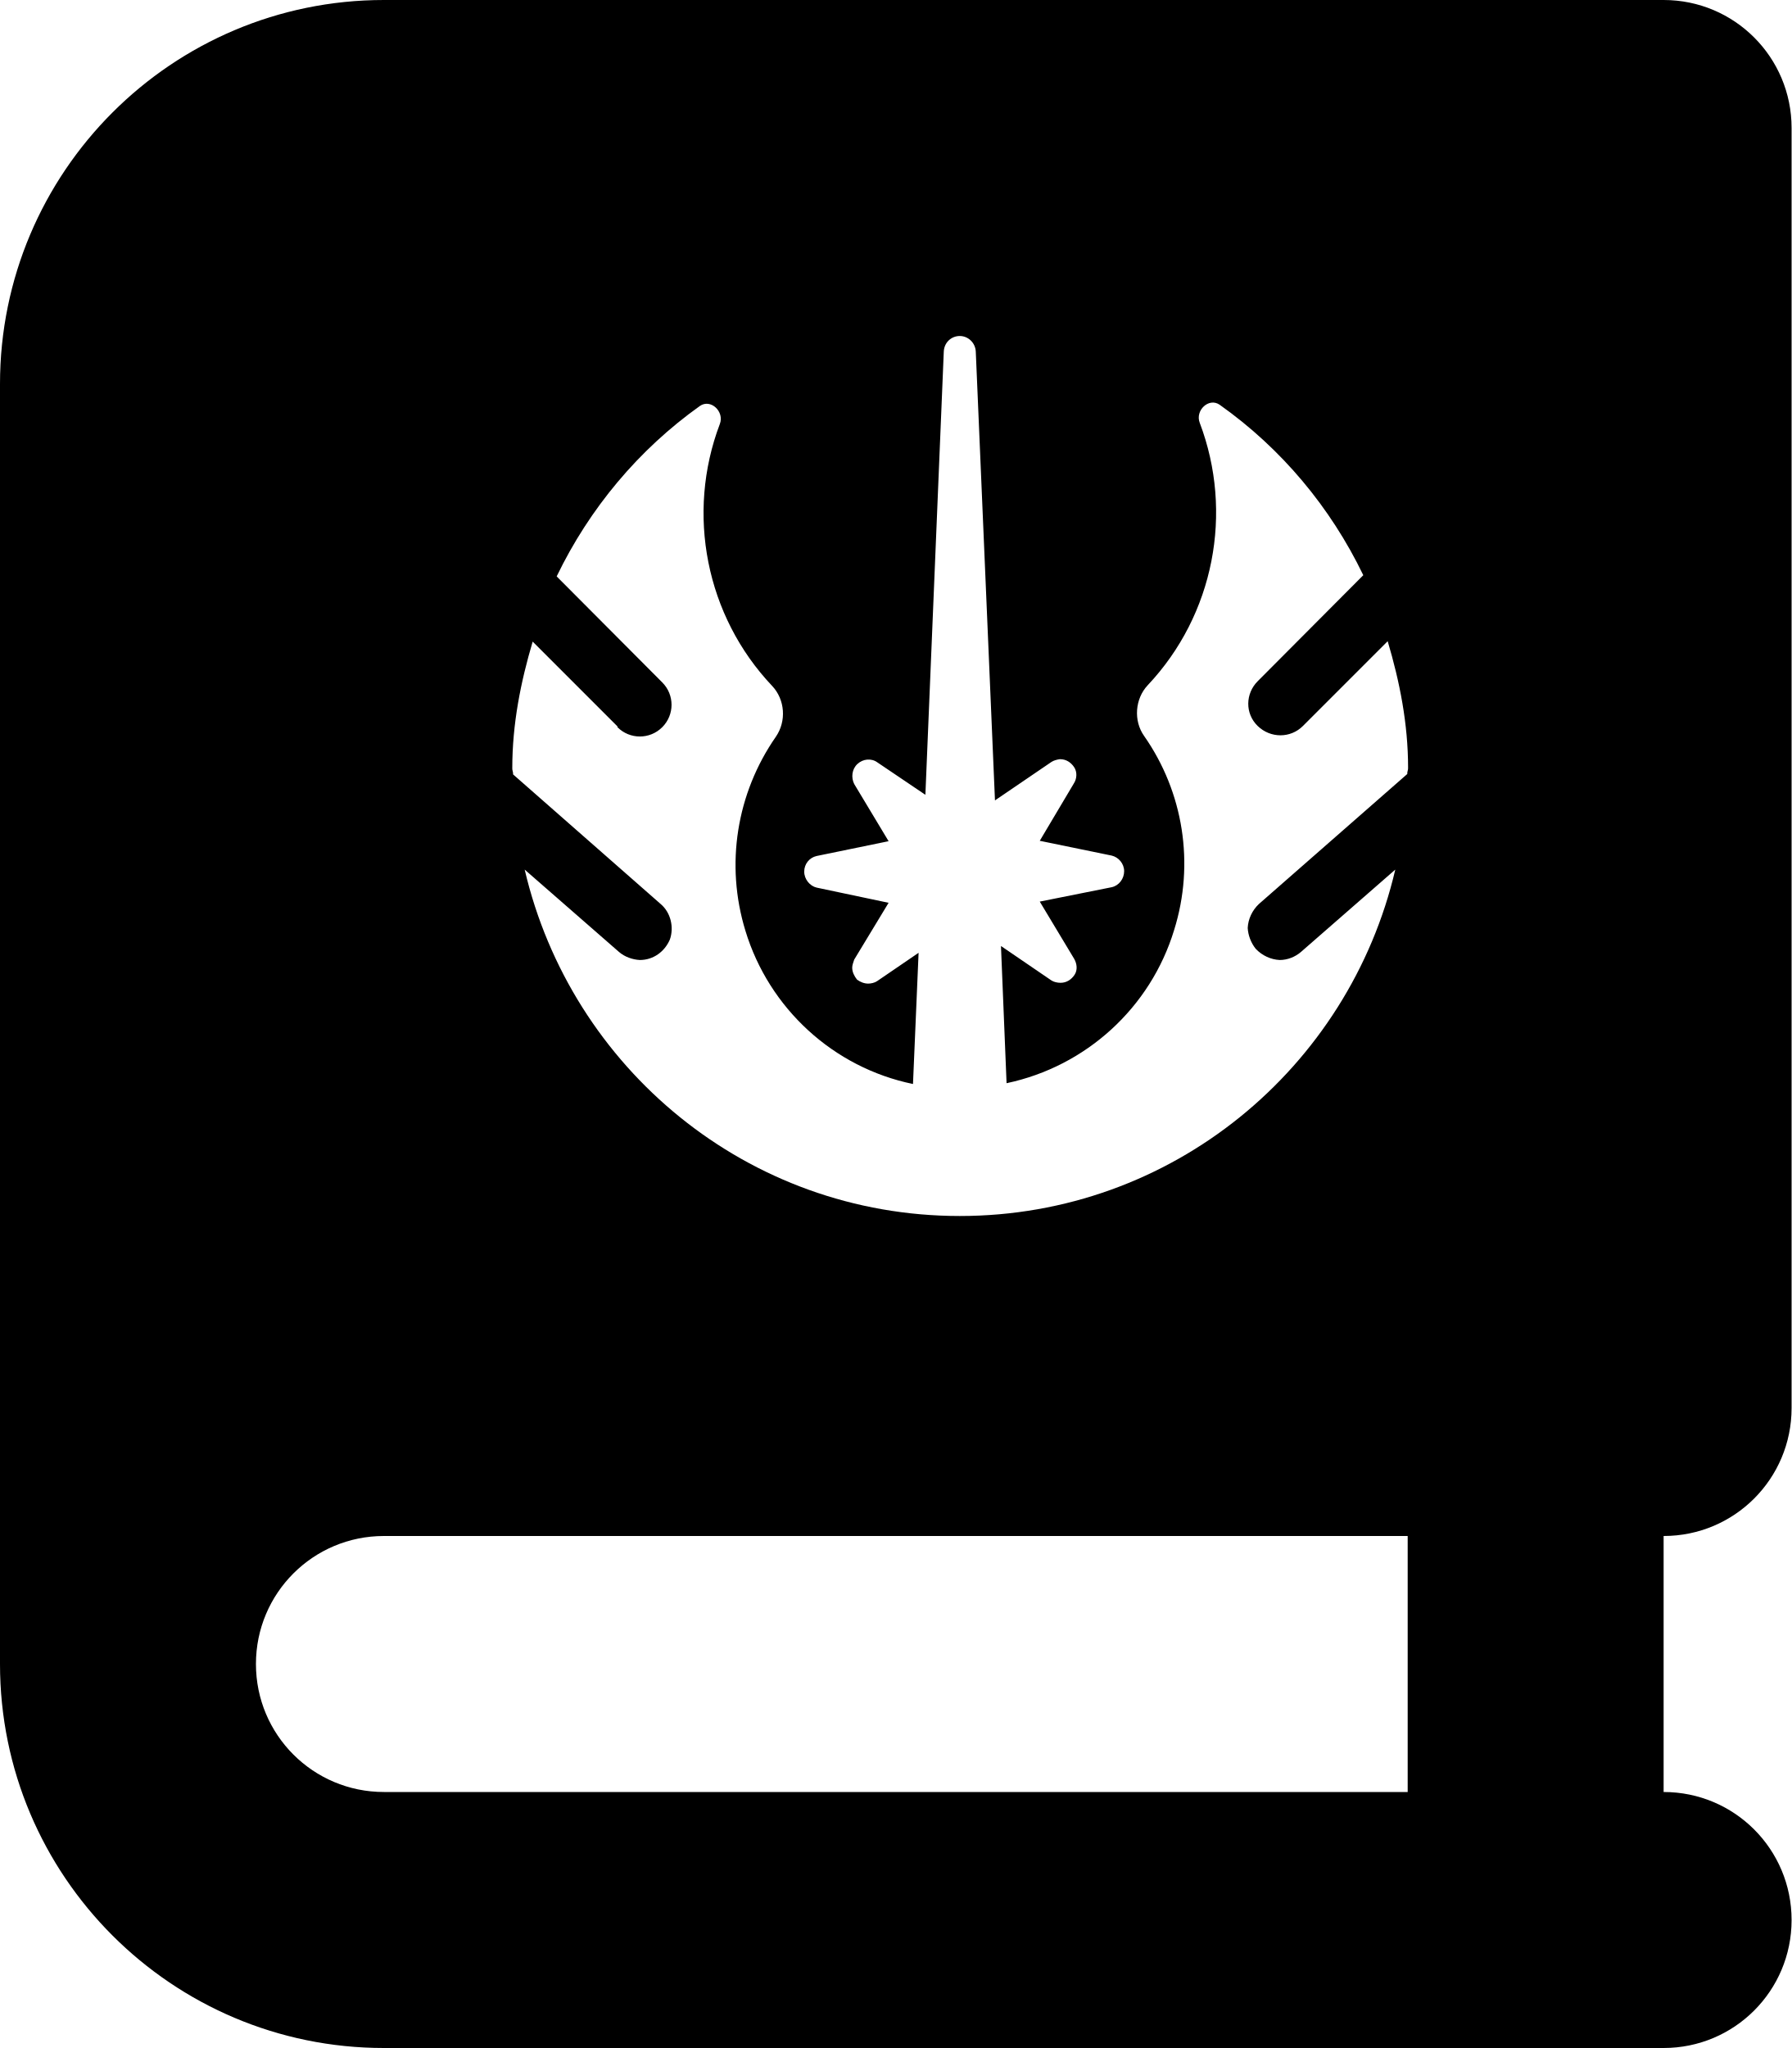
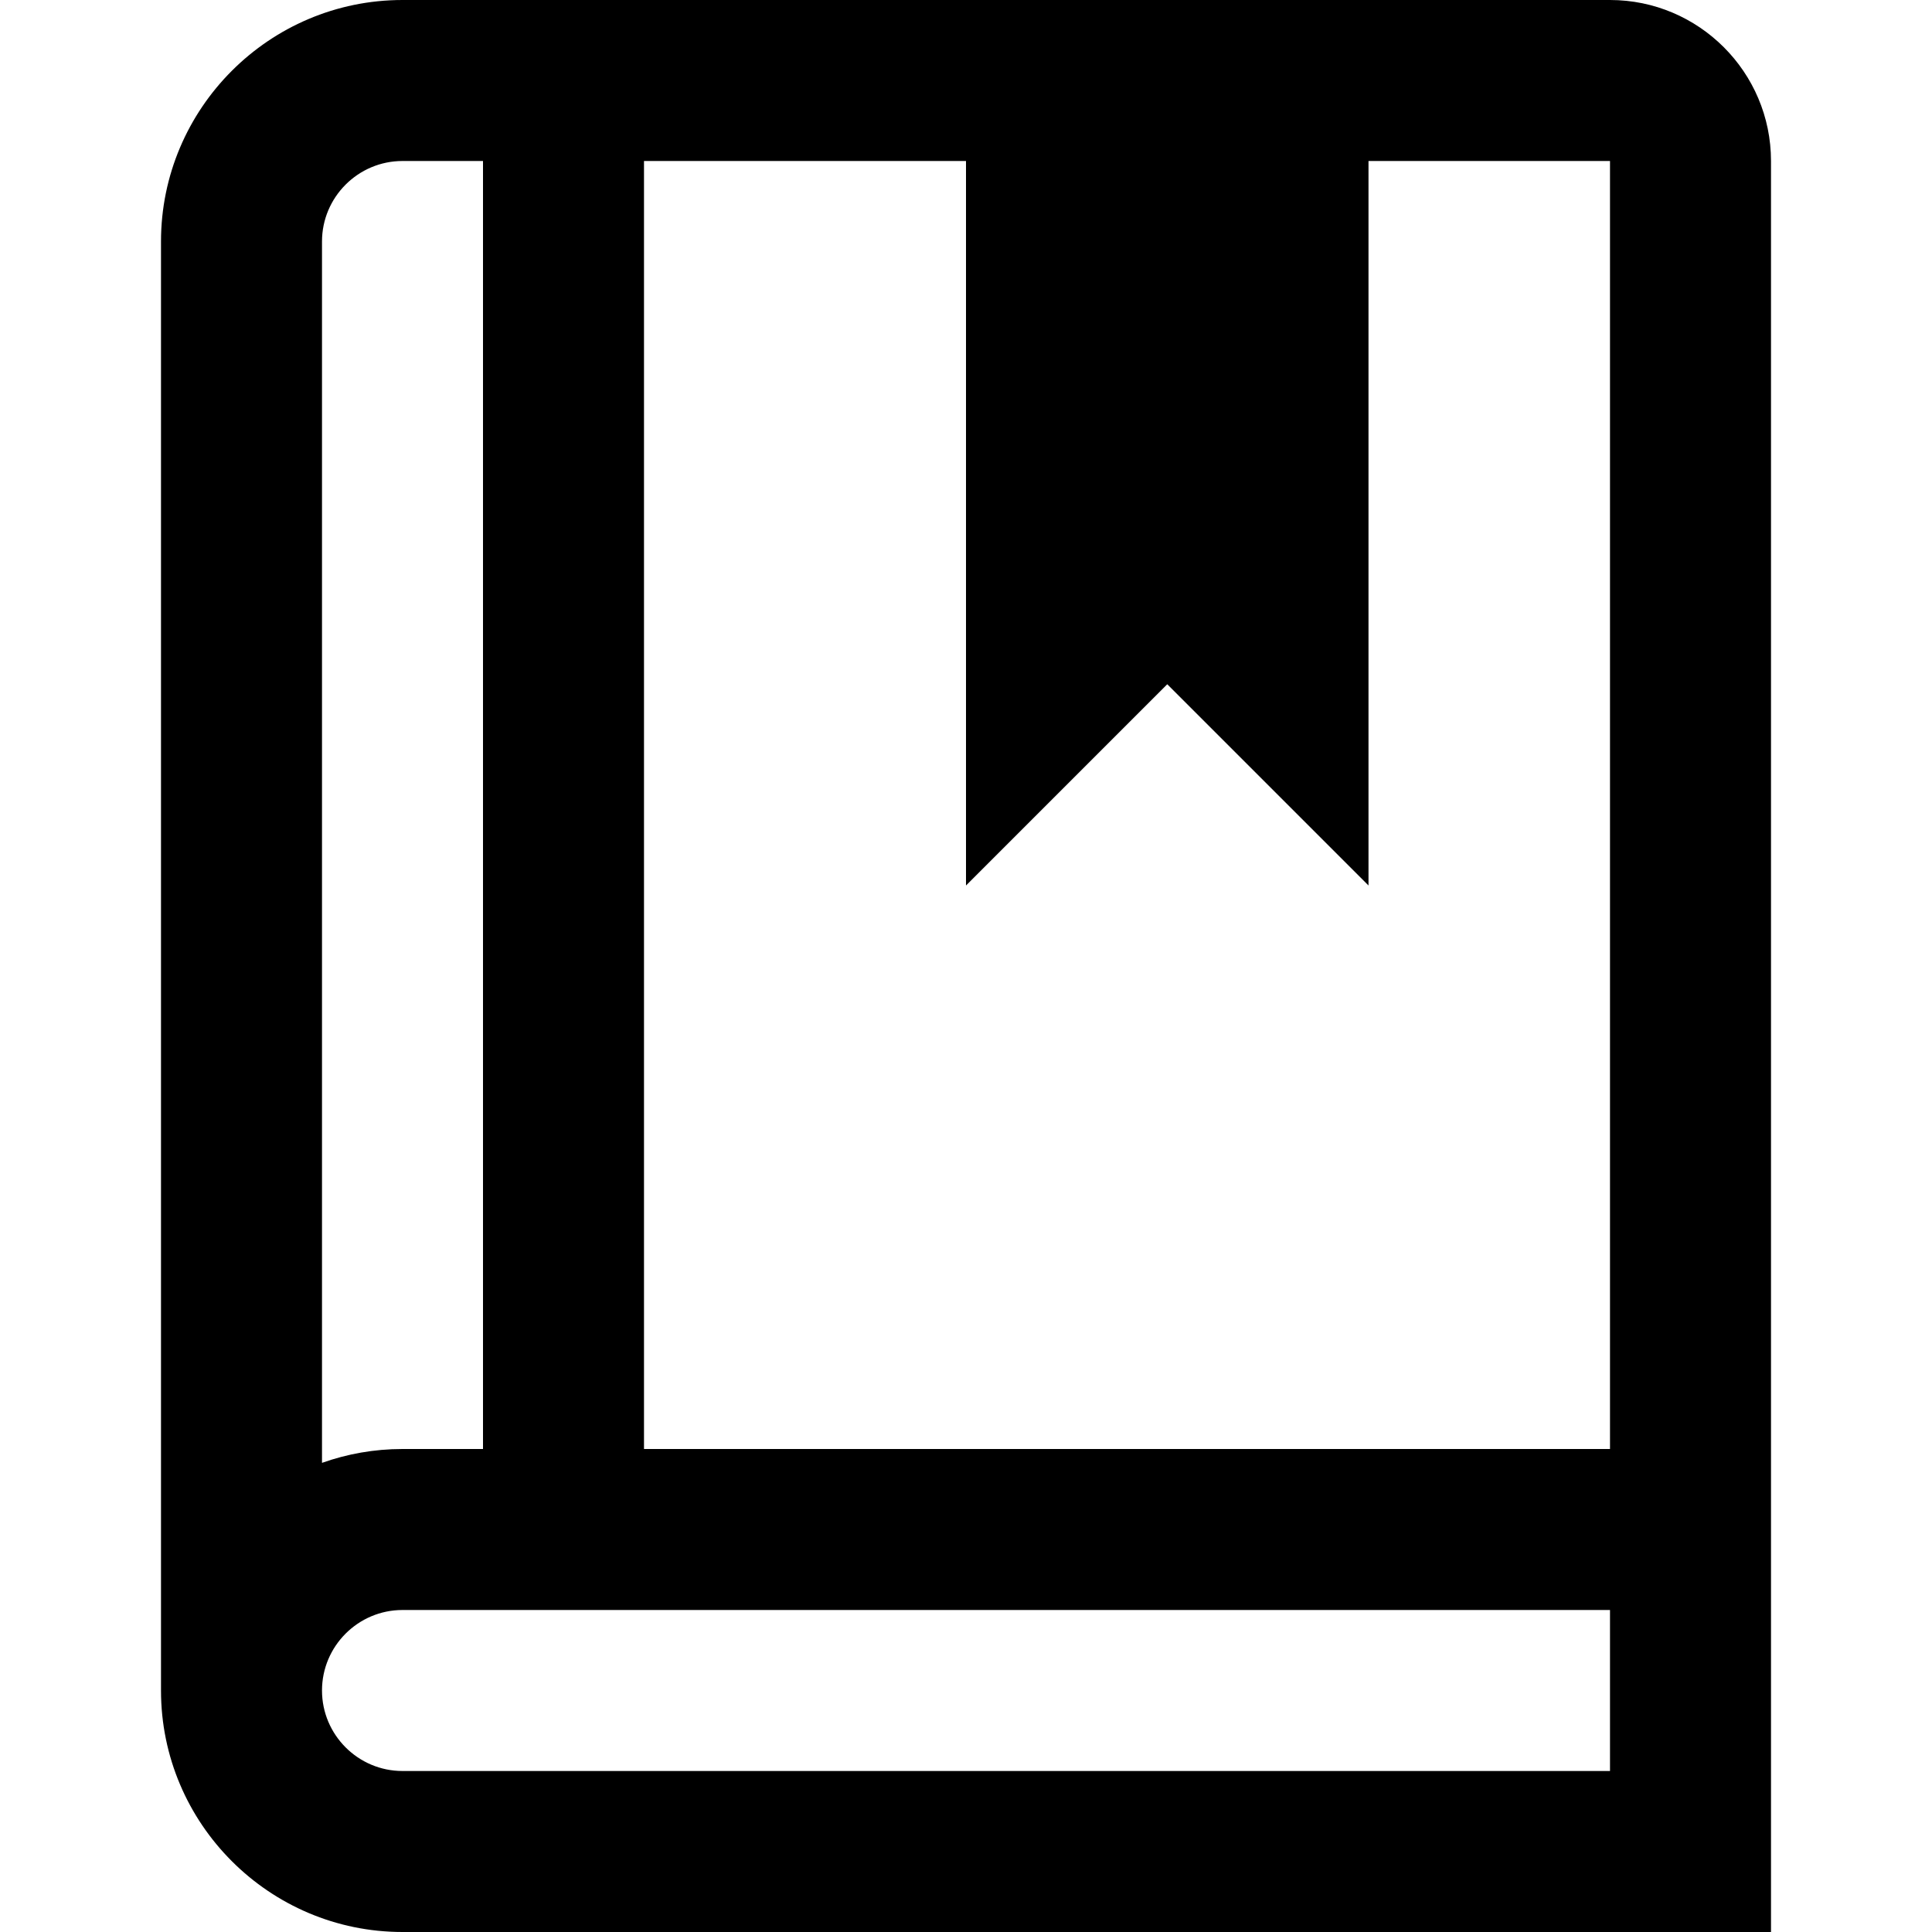
- <svg xmlns="http://www.w3.org/2000/svg" viewBox="0 0 448 512">
-   <path d="M0 96C0 43 43 0 96 0L384 0l32 0c17.7 0 32 14.3 32 32l0 320c0 17.7-14.3 32-32 32l0 64c17.7 0 32 14.3 32 32s-14.3 32-32 32l-32 0L96 512c-53 0-96-43-96-96L0 96zM64 416c0 17.7 14.3 32 32 32l256 0 0-64L96 384c-17.7 0-32 14.3-32 32zm90.4-234.4l-21.2-21.2c-3 10.1-5.1 20.6-5.1 31.6c0 .2 0 .5 .1 .8s.1 .5 .1 .8L165.2 226c2.5 2.1 3.4 5.8 2.3 8.9c-1.3 3-4.1 5.1-7.5 5.1c-1.9-.1-3.8-.8-5.2-2l-23.6-20.6C142.8 267 186.9 304 240 304s97.3-37 108.9-86.6L325.3 238c-1.4 1.2-3.3 2-5.3 2c-2.2-.1-4.4-1.1-6-2.8c-1.2-1.5-1.9-3.4-2-5.2c.1-2.2 1.1-4.4 2.8-6l37.1-32.5c0-.3 0-.5 .1-.8s.1-.5 .1-.8c0-11-2.1-21.5-5.1-31.6l-21.2 21.2c-3.1 3.1-8.1 3.1-11.3 0s-3.1-8.1 0-11.2l26.4-26.5c-8.2-17-20.5-31.7-35.9-42.6c-2.7-1.9-6.2 1.4-5 4.5c8.5 22.4 3.6 48-13 65.6c-3.2 3.4-3.6 8.9-.9 12.7c9.8 14 12.7 31.9 7.5 48.5c-5.9 19.4-22 34.1-41.9 38.3l-1.4-34.3 12.6 8.6c.6 .4 1.5 .6 2.3 .6c1.5 0 2.7-.8 3.5-2s.6-2.8-.1-4L260 225.4l18-3.6c1.8-.4 3.1-2.1 3.1-4s-1.4-3.5-3.1-3.9l-18-3.7 8.5-14.3c.8-1.2 .9-2.9 .1-4.1s-2-2-3.5-2l-.1 0c-.7 .1-1.5 .3-2.1 .7l-14.1 9.6L244 87.9c-.1-2.2-1.9-3.9-4-3.9s-3.9 1.6-4 3.9l-4.6 110.8-12-8.1c-1.5-1.1-3.6-.9-5 .4s-1.6 3.4-.8 5l8.6 14.3-18 3.7c-1.8 .4-3.1 2-3.1 3.9s1.4 3.6 3.1 4l18 3.8-8.6 14.2c-.2 .6-.5 1.4-.5 2c0 1.1 .5 2.1 1.2 3c.8 .6 1.8 1 2.8 1c.7 0 1.6-.2 2.2-.6l10.4-7.1-1.4 32.8c-19.9-4.1-36-18.9-41.9-38.3c-5.1-16.6-2.2-34.4 7.6-48.5c2.7-3.9 2.3-9.3-.9-12.7c-16.6-17.5-21.6-43.1-13.1-65.5c1.2-3.1-2.3-6.4-5-4.5c-15.3 10.9-27.6 25.6-35.8 42.6l26.4 26.5c3.1 3.1 3.1 8.1 0 11.2s-8.1 3.1-11.2 0z" />
+ <svg xmlns="http://www.w3.org/2000/svg" id="Layer_1" data-name="Layer 1" viewBox="0 0 24 24" width="512" height="512">
+   <path d="M20,0H5c-1.654,0-3,1.346-3,3V21c0,1.654,1.346,3,3,3H22V2c0-1.103-.897-2-2-2Zm0,18H8V2h4V11l2.5-2.5,2.5,2.5V2h3V18ZM5,2h1V18h-1c-.351,0-.687,.061-1,.172V3c0-.551,.449-1,1-1Zm0,20c-.551,0-1-.449-1-1s.449-1,1-1h15v2H5Z" />
</svg>
